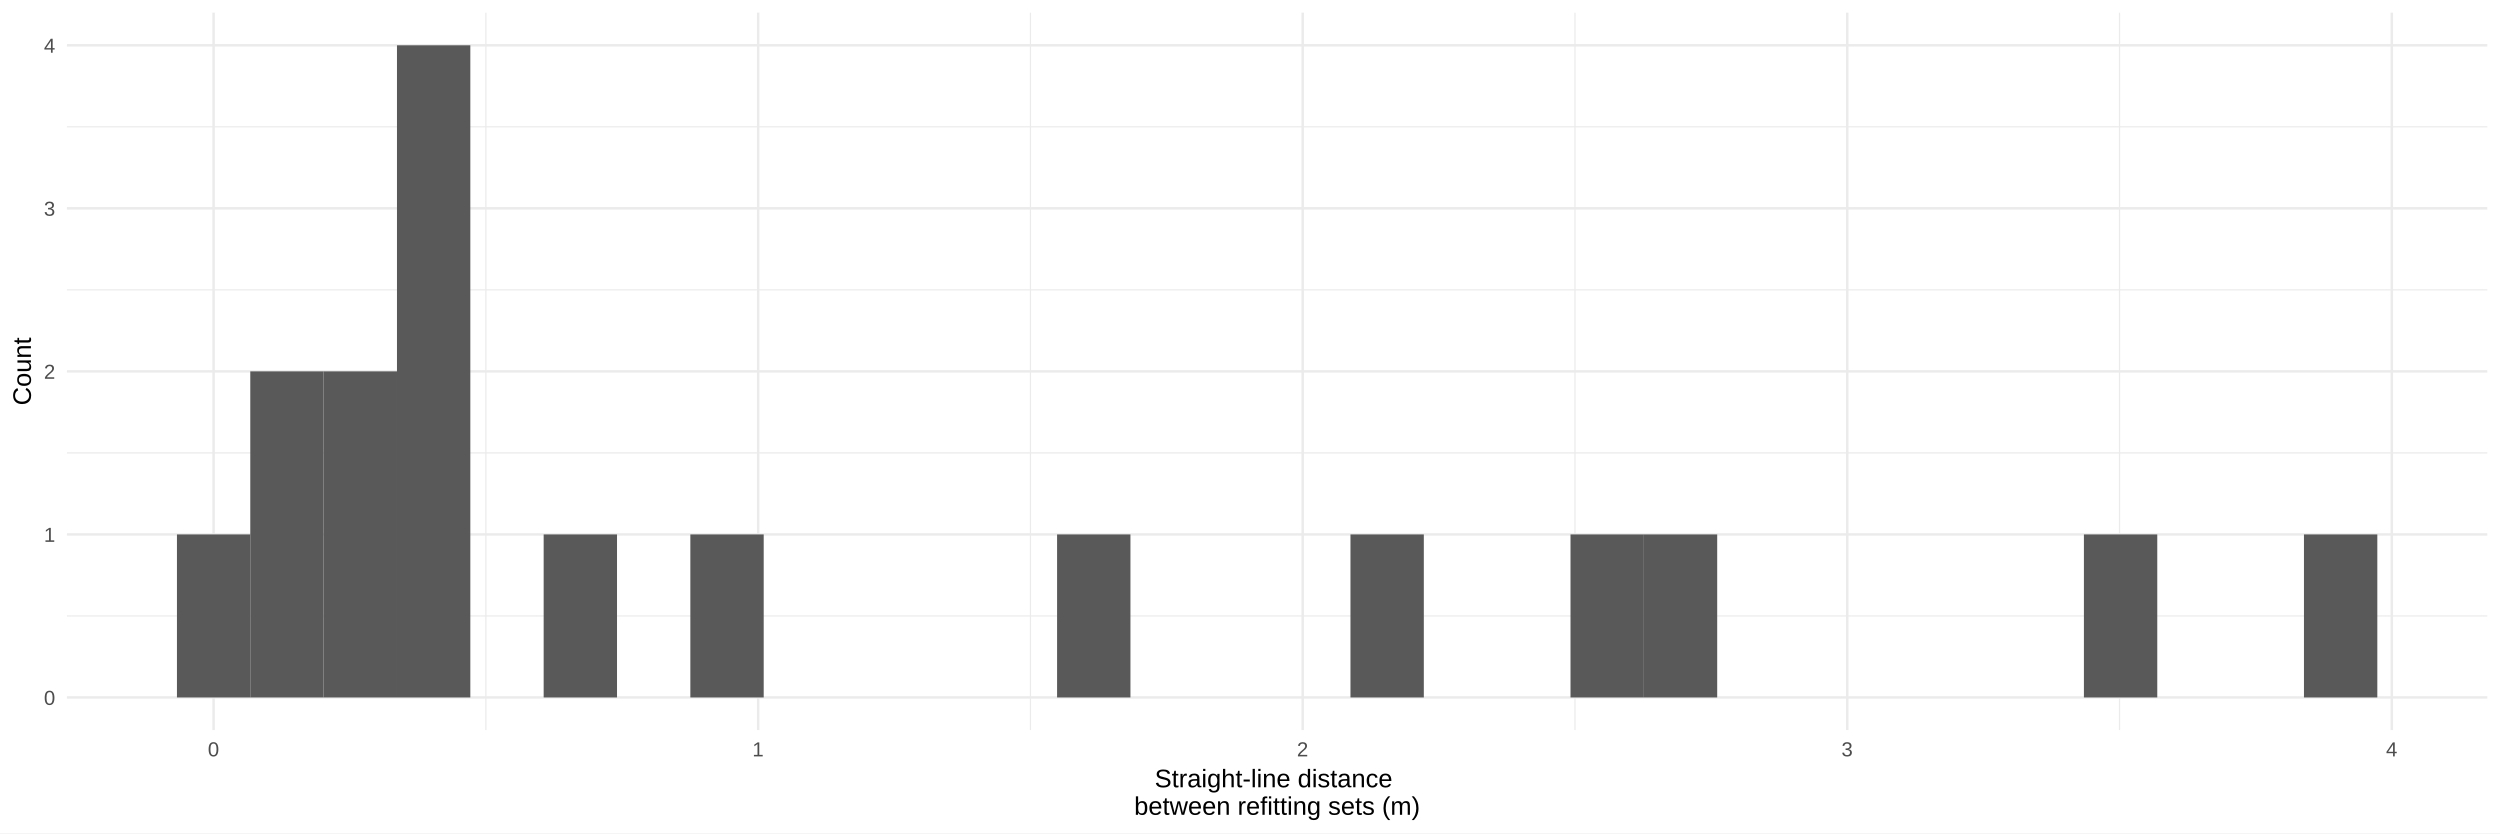
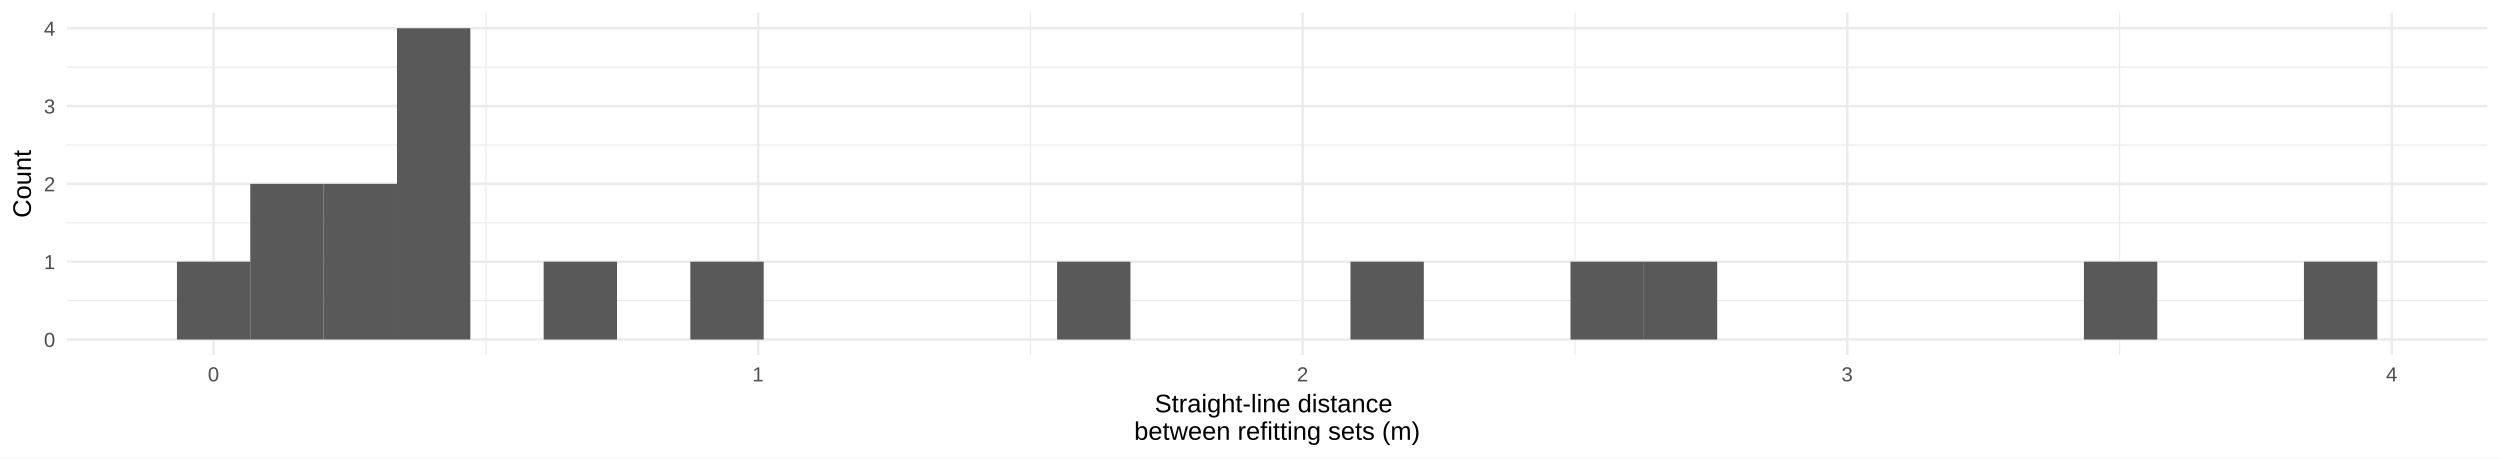
- <svg xmlns="http://www.w3.org/2000/svg" viewBox="0 0 1080.00 360.00">
+ <svg xmlns="http://www.w3.org/2000/svg" viewBox="0 0 1080.00 198.00">
  <defs>
    <style type="text/css">
    line, polyline, path, rect, circle {
      fill: none;
      stroke: #000000;
      stroke-linecap: round;
      stroke-linejoin: round;
      stroke-miterlimit: 10.00;
    }
  </style>
  </defs>
  <rect width="100%" height="100%" style="stroke: none; fill: #FFFFFF;" />
  <defs>
-     <clipPath id="cpMjguOTExNHwxMDc0LjUyfDMxNS4zODZ8NS40Nzk0NQ==">
-       <rect x="28.91" y="5.48" width="1045.61" height="309.91" />
+     <clipPath id="cpMjguOTExNHwxMDc0LjUyfDE1My4zODZ8NS40Nzk0NQ==">
+       <rect x="28.91" y="5.48" width="1045.61" height="147.91" />
    </clipPath>
  </defs>
-   <polyline points="28.91,266.08 1074.52,266.08 " style="stroke-width: 0.53; stroke: #EBEBEB; stroke-linecap: butt;" clip-path="url(#cpMjguOTExNHwxMDc0LjUyfDMxNS4zODZ8NS40Nzk0NQ==)" />
-   <polyline points="28.91,195.65 1074.52,195.65 " style="stroke-width: 0.53; stroke: #EBEBEB; stroke-linecap: butt;" clip-path="url(#cpMjguOTExNHwxMDc0LjUyfDMxNS4zODZ8NS40Nzk0NQ==)" />
-   <polyline points="28.91,125.22 1074.52,125.22 " style="stroke-width: 0.53; stroke: #EBEBEB; stroke-linecap: butt;" clip-path="url(#cpMjguOTExNHwxMDc0LjUyfDMxNS4zODZ8NS40Nzk0NQ==)" />
-   <polyline points="28.91,54.78 1074.52,54.78 " style="stroke-width: 0.53; stroke: #EBEBEB; stroke-linecap: butt;" clip-path="url(#cpMjguOTExNHwxMDc0LjUyfDMxNS4zODZ8NS40Nzk0NQ==)" />
-   <polyline points="209.90,315.39 209.90,5.48 " style="stroke-width: 0.53; stroke: #EBEBEB; stroke-linecap: butt;" clip-path="url(#cpMjguOTExNHwxMDc0LjUyfDMxNS4zODZ8NS40Nzk0NQ==)" />
-   <polyline points="445.15,315.39 445.15,5.48 " style="stroke-width: 0.53; stroke: #EBEBEB; stroke-linecap: butt;" clip-path="url(#cpMjguOTExNHwxMDc0LjUyfDMxNS4zODZ8NS40Nzk0NQ==)" />
-   <polyline points="680.39,315.39 680.39,5.48 " style="stroke-width: 0.53; stroke: #EBEBEB; stroke-linecap: butt;" clip-path="url(#cpMjguOTExNHwxMDc0LjUyfDMxNS4zODZ8NS40Nzk0NQ==)" />
-   <polyline points="915.63,315.39 915.63,5.48 " style="stroke-width: 0.53; stroke: #EBEBEB; stroke-linecap: butt;" clip-path="url(#cpMjguOTExNHwxMDc0LjUyfDMxNS4zODZ8NS40Nzk0NQ==)" />
-   <polyline points="28.91,301.30 1074.52,301.30 " style="stroke-width: 1.07; stroke: #EBEBEB; stroke-linecap: butt;" clip-path="url(#cpMjguOTExNHwxMDc0LjUyfDMxNS4zODZ8NS40Nzk0NQ==)" />
-   <polyline points="28.91,230.87 1074.52,230.87 " style="stroke-width: 1.07; stroke: #EBEBEB; stroke-linecap: butt;" clip-path="url(#cpMjguOTExNHwxMDc0LjUyfDMxNS4zODZ8NS40Nzk0NQ==)" />
-   <polyline points="28.91,160.43 1074.52,160.43 " style="stroke-width: 1.07; stroke: #EBEBEB; stroke-linecap: butt;" clip-path="url(#cpMjguOTExNHwxMDc0LjUyfDMxNS4zODZ8NS40Nzk0NQ==)" />
-   <polyline points="28.91,90.00 1074.52,90.00 " style="stroke-width: 1.07; stroke: #EBEBEB; stroke-linecap: butt;" clip-path="url(#cpMjguOTExNHwxMDc0LjUyfDMxNS4zODZ8NS40Nzk0NQ==)" />
-   <polyline points="28.91,19.57 1074.52,19.57 " style="stroke-width: 1.07; stroke: #EBEBEB; stroke-linecap: butt;" clip-path="url(#cpMjguOTExNHwxMDc0LjUyfDMxNS4zODZ8NS40Nzk0NQ==)" />
-   <polyline points="92.28,315.39 92.28,5.48 " style="stroke-width: 1.07; stroke: #EBEBEB; stroke-linecap: butt;" clip-path="url(#cpMjguOTExNHwxMDc0LjUyfDMxNS4zODZ8NS40Nzk0NQ==)" />
-   <polyline points="327.53,315.39 327.53,5.48 " style="stroke-width: 1.07; stroke: #EBEBEB; stroke-linecap: butt;" clip-path="url(#cpMjguOTExNHwxMDc0LjUyfDMxNS4zODZ8NS40Nzk0NQ==)" />
-   <polyline points="562.77,315.39 562.77,5.48 " style="stroke-width: 1.07; stroke: #EBEBEB; stroke-linecap: butt;" clip-path="url(#cpMjguOTExNHwxMDc0LjUyfDMxNS4zODZ8NS40Nzk0NQ==)" />
-   <polyline points="798.01,315.39 798.01,5.48 " style="stroke-width: 1.07; stroke: #EBEBEB; stroke-linecap: butt;" clip-path="url(#cpMjguOTExNHwxMDc0LjUyfDMxNS4zODZ8NS40Nzk0NQ==)" />
-   <polyline points="1033.26,315.39 1033.26,5.48 " style="stroke-width: 1.07; stroke: #EBEBEB; stroke-linecap: butt;" clip-path="url(#cpMjguOTExNHwxMDc0LjUyfDMxNS4zODZ8NS40Nzk0NQ==)" />
-   <rect x="76.44" y="230.87" width="31.69" height="70.43" style="stroke-width: 1.07; stroke: none; stroke-linecap: butt; fill: #595959;" clip-path="url(#cpMjguOTExNHwxMDc0LjUyfDMxNS4zODZ8NS40Nzk0NQ==)" />
-   <rect x="108.12" y="160.43" width="31.69" height="140.87" style="stroke-width: 1.07; stroke: none; stroke-linecap: butt; fill: #595959;" clip-path="url(#cpMjguOTExNHwxMDc0LjUyfDMxNS4zODZ8NS40Nzk0NQ==)" />
-   <rect x="139.81" y="160.43" width="31.69" height="140.87" style="stroke-width: 1.07; stroke: none; stroke-linecap: butt; fill: #595959;" clip-path="url(#cpMjguOTExNHwxMDc0LjUyfDMxNS4zODZ8NS40Nzk0NQ==)" />
-   <rect x="171.49" y="19.57" width="31.69" height="281.73" style="stroke-width: 1.07; stroke: none; stroke-linecap: butt; fill: #595959;" clip-path="url(#cpMjguOTExNHwxMDc0LjUyfDMxNS4zODZ8NS40Nzk0NQ==)" />
-   <rect x="203.18" y="301.30" width="31.69" height="0.00" style="stroke-width: 1.07; stroke: none; stroke-linecap: butt; fill: #595959;" clip-path="url(#cpMjguOTExNHwxMDc0LjUyfDMxNS4zODZ8NS40Nzk0NQ==)" />
-   <rect x="234.86" y="230.87" width="31.69" height="70.43" style="stroke-width: 1.07; stroke: none; stroke-linecap: butt; fill: #595959;" clip-path="url(#cpMjguOTExNHwxMDc0LjUyfDMxNS4zODZ8NS40Nzk0NQ==)" />
-   <rect x="266.55" y="301.30" width="31.69" height="0.00" style="stroke-width: 1.07; stroke: none; stroke-linecap: butt; fill: #595959;" clip-path="url(#cpMjguOTExNHwxMDc0LjUyfDMxNS4zODZ8NS40Nzk0NQ==)" />
-   <rect x="298.23" y="230.87" width="31.69" height="70.43" style="stroke-width: 1.07; stroke: none; stroke-linecap: butt; fill: #595959;" clip-path="url(#cpMjguOTExNHwxMDc0LjUyfDMxNS4zODZ8NS40Nzk0NQ==)" />
-   <rect x="329.92" y="301.30" width="31.69" height="0.00" style="stroke-width: 1.07; stroke: none; stroke-linecap: butt; fill: #595959;" clip-path="url(#cpMjguOTExNHwxMDc0LjUyfDMxNS4zODZ8NS40Nzk0NQ==)" />
-   <rect x="361.61" y="301.30" width="31.69" height="0.00" style="stroke-width: 1.07; stroke: none; stroke-linecap: butt; fill: #595959;" clip-path="url(#cpMjguOTExNHwxMDc0LjUyfDMxNS4zODZ8NS40Nzk0NQ==)" />
-   <rect x="393.29" y="301.30" width="31.69" height="0.00" style="stroke-width: 1.07; stroke: none; stroke-linecap: butt; fill: #595959;" clip-path="url(#cpMjguOTExNHwxMDc0LjUyfDMxNS4zODZ8NS40Nzk0NQ==)" />
-   <rect x="424.98" y="301.30" width="31.69" height="0.00" style="stroke-width: 1.07; stroke: none; stroke-linecap: butt; fill: #595959;" clip-path="url(#cpMjguOTExNHwxMDc0LjUyfDMxNS4zODZ8NS40Nzk0NQ==)" />
-   <rect x="456.66" y="230.87" width="31.69" height="70.43" style="stroke-width: 1.07; stroke: none; stroke-linecap: butt; fill: #595959;" clip-path="url(#cpMjguOTExNHwxMDc0LjUyfDMxNS4zODZ8NS40Nzk0NQ==)" />
-   <rect x="488.35" y="301.30" width="31.69" height="0.00" style="stroke-width: 1.07; stroke: none; stroke-linecap: butt; fill: #595959;" clip-path="url(#cpMjguOTExNHwxMDc0LjUyfDMxNS4zODZ8NS40Nzk0NQ==)" />
-   <rect x="520.03" y="301.30" width="31.69" height="0.00" style="stroke-width: 1.07; stroke: none; stroke-linecap: butt; fill: #595959;" clip-path="url(#cpMjguOTExNHwxMDc0LjUyfDMxNS4zODZ8NS40Nzk0NQ==)" />
-   <rect x="551.72" y="301.30" width="31.69" height="0.00" style="stroke-width: 1.07; stroke: none; stroke-linecap: butt; fill: #595959;" clip-path="url(#cpMjguOTExNHwxMDc0LjUyfDMxNS4zODZ8NS40Nzk0NQ==)" />
-   <rect x="583.40" y="230.87" width="31.69" height="70.43" style="stroke-width: 1.07; stroke: none; stroke-linecap: butt; fill: #595959;" clip-path="url(#cpMjguOTExNHwxMDc0LjUyfDMxNS4zODZ8NS40Nzk0NQ==)" />
-   <rect x="615.09" y="301.30" width="31.69" height="0.00" style="stroke-width: 1.07; stroke: none; stroke-linecap: butt; fill: #595959;" clip-path="url(#cpMjguOTExNHwxMDc0LjUyfDMxNS4zODZ8NS40Nzk0NQ==)" />
-   <rect x="646.77" y="301.30" width="31.69" height="0.00" style="stroke-width: 1.07; stroke: none; stroke-linecap: butt; fill: #595959;" clip-path="url(#cpMjguOTExNHwxMDc0LjUyfDMxNS4zODZ8NS40Nzk0NQ==)" />
-   <rect x="678.46" y="230.87" width="31.69" height="70.43" style="stroke-width: 1.07; stroke: none; stroke-linecap: butt; fill: #595959;" clip-path="url(#cpMjguOTExNHwxMDc0LjUyfDMxNS4zODZ8NS40Nzk0NQ==)" />
-   <rect x="710.14" y="230.87" width="31.69" height="70.43" style="stroke-width: 1.07; stroke: none; stroke-linecap: butt; fill: #595959;" clip-path="url(#cpMjguOTExNHwxMDc0LjUyfDMxNS4zODZ8NS40Nzk0NQ==)" />
-   <rect x="741.83" y="301.30" width="31.69" height="0.00" style="stroke-width: 1.07; stroke: none; stroke-linecap: butt; fill: #595959;" clip-path="url(#cpMjguOTExNHwxMDc0LjUyfDMxNS4zODZ8NS40Nzk0NQ==)" />
-   <rect x="773.51" y="301.30" width="31.69" height="0.00" style="stroke-width: 1.07; stroke: none; stroke-linecap: butt; fill: #595959;" clip-path="url(#cpMjguOTExNHwxMDc0LjUyfDMxNS4zODZ8NS40Nzk0NQ==)" />
-   <rect x="805.20" y="301.30" width="31.69" height="0.00" style="stroke-width: 1.07; stroke: none; stroke-linecap: butt; fill: #595959;" clip-path="url(#cpMjguOTExNHwxMDc0LjUyfDMxNS4zODZ8NS40Nzk0NQ==)" />
-   <rect x="836.88" y="301.30" width="31.69" height="0.00" style="stroke-width: 1.07; stroke: none; stroke-linecap: butt; fill: #595959;" clip-path="url(#cpMjguOTExNHwxMDc0LjUyfDMxNS4zODZ8NS40Nzk0NQ==)" />
-   <rect x="868.57" y="301.30" width="31.69" height="0.00" style="stroke-width: 1.07; stroke: none; stroke-linecap: butt; fill: #595959;" clip-path="url(#cpMjguOTExNHwxMDc0LjUyfDMxNS4zODZ8NS40Nzk0NQ==)" />
-   <rect x="900.25" y="230.87" width="31.69" height="70.43" style="stroke-width: 1.07; stroke: none; stroke-linecap: butt; fill: #595959;" clip-path="url(#cpMjguOTExNHwxMDc0LjUyfDMxNS4zODZ8NS40Nzk0NQ==)" />
-   <rect x="931.94" y="301.30" width="31.69" height="0.00" style="stroke-width: 1.07; stroke: none; stroke-linecap: butt; fill: #595959;" clip-path="url(#cpMjguOTExNHwxMDc0LjUyfDMxNS4zODZ8NS40Nzk0NQ==)" />
-   <rect x="963.62" y="301.30" width="31.69" height="0.00" style="stroke-width: 1.07; stroke: none; stroke-linecap: butt; fill: #595959;" clip-path="url(#cpMjguOTExNHwxMDc0LjUyfDMxNS4zODZ8NS40Nzk0NQ==)" />
-   <rect x="995.31" y="230.87" width="31.69" height="70.43" style="stroke-width: 1.07; stroke: none; stroke-linecap: butt; fill: #595959;" clip-path="url(#cpMjguOTExNHwxMDc0LjUyfDMxNS4zODZ8NS40Nzk0NQ==)" />
+   <polyline points="28.91,129.86 1074.52,129.86 " style="stroke-width: 0.53; stroke: #EBEBEB; stroke-linecap: butt;" clip-path="url(#cpMjguOTExNHwxMDc0LjUyfDE1My4zODZ8NS40Nzk0NQ==)" />
+   <polyline points="28.91,96.24 1074.52,96.24 " style="stroke-width: 0.53; stroke: #EBEBEB; stroke-linecap: butt;" clip-path="url(#cpMjguOTExNHwxMDc0LjUyfDE1My4zODZ8NS40Nzk0NQ==)" />
+   <polyline points="28.91,62.63 1074.52,62.63 " style="stroke-width: 0.53; stroke: #EBEBEB; stroke-linecap: butt;" clip-path="url(#cpMjguOTExNHwxMDc0LjUyfDE1My4zODZ8NS40Nzk0NQ==)" />
+   <polyline points="28.91,29.01 1074.52,29.01 " style="stroke-width: 0.53; stroke: #EBEBEB; stroke-linecap: butt;" clip-path="url(#cpMjguOTExNHwxMDc0LjUyfDE1My4zODZ8NS40Nzk0NQ==)" />
+   <polyline points="209.90,153.39 209.90,5.48 " style="stroke-width: 0.53; stroke: #EBEBEB; stroke-linecap: butt;" clip-path="url(#cpMjguOTExNHwxMDc0LjUyfDE1My4zODZ8NS40Nzk0NQ==)" />
+   <polyline points="445.15,153.39 445.15,5.48 " style="stroke-width: 0.53; stroke: #EBEBEB; stroke-linecap: butt;" clip-path="url(#cpMjguOTExNHwxMDc0LjUyfDE1My4zODZ8NS40Nzk0NQ==)" />
+   <polyline points="680.39,153.39 680.39,5.48 " style="stroke-width: 0.53; stroke: #EBEBEB; stroke-linecap: butt;" clip-path="url(#cpMjguOTExNHwxMDc0LjUyfDE1My4zODZ8NS40Nzk0NQ==)" />
+   <polyline points="915.63,153.39 915.63,5.48 " style="stroke-width: 0.53; stroke: #EBEBEB; stroke-linecap: butt;" clip-path="url(#cpMjguOTExNHwxMDc0LjUyfDE1My4zODZ8NS40Nzk0NQ==)" />
+   <polyline points="28.91,146.66 1074.52,146.66 " style="stroke-width: 1.07; stroke: #EBEBEB; stroke-linecap: butt;" clip-path="url(#cpMjguOTExNHwxMDc0LjUyfDE1My4zODZ8NS40Nzk0NQ==)" />
+   <polyline points="28.91,113.05 1074.52,113.05 " style="stroke-width: 1.07; stroke: #EBEBEB; stroke-linecap: butt;" clip-path="url(#cpMjguOTExNHwxMDc0LjUyfDE1My4zODZ8NS40Nzk0NQ==)" />
+   <polyline points="28.91,79.43 1074.52,79.43 " style="stroke-width: 1.07; stroke: #EBEBEB; stroke-linecap: butt;" clip-path="url(#cpMjguOTExNHwxMDc0LjUyfDE1My4zODZ8NS40Nzk0NQ==)" />
+   <polyline points="28.91,45.82 1074.52,45.82 " style="stroke-width: 1.07; stroke: #EBEBEB; stroke-linecap: butt;" clip-path="url(#cpMjguOTExNHwxMDc0LjUyfDE1My4zODZ8NS40Nzk0NQ==)" />
+   <polyline points="28.91,12.20 1074.52,12.20 " style="stroke-width: 1.07; stroke: #EBEBEB; stroke-linecap: butt;" clip-path="url(#cpMjguOTExNHwxMDc0LjUyfDE1My4zODZ8NS40Nzk0NQ==)" />
+   <polyline points="92.28,153.39 92.28,5.48 " style="stroke-width: 1.07; stroke: #EBEBEB; stroke-linecap: butt;" clip-path="url(#cpMjguOTExNHwxMDc0LjUyfDE1My4zODZ8NS40Nzk0NQ==)" />
+   <polyline points="327.53,153.39 327.53,5.48 " style="stroke-width: 1.07; stroke: #EBEBEB; stroke-linecap: butt;" clip-path="url(#cpMjguOTExNHwxMDc0LjUyfDE1My4zODZ8NS40Nzk0NQ==)" />
+   <polyline points="562.77,153.39 562.77,5.48 " style="stroke-width: 1.07; stroke: #EBEBEB; stroke-linecap: butt;" clip-path="url(#cpMjguOTExNHwxMDc0LjUyfDE1My4zODZ8NS40Nzk0NQ==)" />
+   <polyline points="798.01,153.39 798.01,5.48 " style="stroke-width: 1.07; stroke: #EBEBEB; stroke-linecap: butt;" clip-path="url(#cpMjguOTExNHwxMDc0LjUyfDE1My4zODZ8NS40Nzk0NQ==)" />
+   <polyline points="1033.26,153.39 1033.26,5.48 " style="stroke-width: 1.07; stroke: #EBEBEB; stroke-linecap: butt;" clip-path="url(#cpMjguOTExNHwxMDc0LjUyfDE1My4zODZ8NS40Nzk0NQ==)" />
+   <rect x="76.44" y="113.05" width="31.69" height="33.62" style="stroke-width: 1.07; stroke: none; stroke-linecap: butt; fill: #595959;" clip-path="url(#cpMjguOTExNHwxMDc0LjUyfDE1My4zODZ8NS40Nzk0NQ==)" />
+   <rect x="108.12" y="79.43" width="31.69" height="67.23" style="stroke-width: 1.07; stroke: none; stroke-linecap: butt; fill: #595959;" clip-path="url(#cpMjguOTExNHwxMDc0LjUyfDE1My4zODZ8NS40Nzk0NQ==)" />
+   <rect x="139.81" y="79.43" width="31.69" height="67.23" style="stroke-width: 1.07; stroke: none; stroke-linecap: butt; fill: #595959;" clip-path="url(#cpMjguOTExNHwxMDc0LjUyfDE1My4zODZ8NS40Nzk0NQ==)" />
+   <rect x="171.49" y="12.20" width="31.69" height="134.46" style="stroke-width: 1.07; stroke: none; stroke-linecap: butt; fill: #595959;" clip-path="url(#cpMjguOTExNHwxMDc0LjUyfDE1My4zODZ8NS40Nzk0NQ==)" />
+   <rect x="203.18" y="146.66" width="31.69" height="0.00" style="stroke-width: 1.07; stroke: none; stroke-linecap: butt; fill: #595959;" clip-path="url(#cpMjguOTExNHwxMDc0LjUyfDE1My4zODZ8NS40Nzk0NQ==)" />
+   <rect x="234.86" y="113.05" width="31.69" height="33.62" style="stroke-width: 1.07; stroke: none; stroke-linecap: butt; fill: #595959;" clip-path="url(#cpMjguOTExNHwxMDc0LjUyfDE1My4zODZ8NS40Nzk0NQ==)" />
+   <rect x="266.55" y="146.66" width="31.69" height="0.00" style="stroke-width: 1.07; stroke: none; stroke-linecap: butt; fill: #595959;" clip-path="url(#cpMjguOTExNHwxMDc0LjUyfDE1My4zODZ8NS40Nzk0NQ==)" />
+   <rect x="298.23" y="113.05" width="31.69" height="33.62" style="stroke-width: 1.07; stroke: none; stroke-linecap: butt; fill: #595959;" clip-path="url(#cpMjguOTExNHwxMDc0LjUyfDE1My4zODZ8NS40Nzk0NQ==)" />
+   <rect x="329.92" y="146.66" width="31.69" height="0.00" style="stroke-width: 1.07; stroke: none; stroke-linecap: butt; fill: #595959;" clip-path="url(#cpMjguOTExNHwxMDc0LjUyfDE1My4zODZ8NS40Nzk0NQ==)" />
+   <rect x="361.61" y="146.66" width="31.69" height="0.00" style="stroke-width: 1.07; stroke: none; stroke-linecap: butt; fill: #595959;" clip-path="url(#cpMjguOTExNHwxMDc0LjUyfDE1My4zODZ8NS40Nzk0NQ==)" />
+   <rect x="393.29" y="146.66" width="31.69" height="0.00" style="stroke-width: 1.07; stroke: none; stroke-linecap: butt; fill: #595959;" clip-path="url(#cpMjguOTExNHwxMDc0LjUyfDE1My4zODZ8NS40Nzk0NQ==)" />
+   <rect x="424.98" y="146.66" width="31.69" height="0.00" style="stroke-width: 1.07; stroke: none; stroke-linecap: butt; fill: #595959;" clip-path="url(#cpMjguOTExNHwxMDc0LjUyfDE1My4zODZ8NS40Nzk0NQ==)" />
+   <rect x="456.66" y="113.05" width="31.69" height="33.62" style="stroke-width: 1.07; stroke: none; stroke-linecap: butt; fill: #595959;" clip-path="url(#cpMjguOTExNHwxMDc0LjUyfDE1My4zODZ8NS40Nzk0NQ==)" />
+   <rect x="488.35" y="146.66" width="31.69" height="0.00" style="stroke-width: 1.07; stroke: none; stroke-linecap: butt; fill: #595959;" clip-path="url(#cpMjguOTExNHwxMDc0LjUyfDE1My4zODZ8NS40Nzk0NQ==)" />
+   <rect x="520.03" y="146.66" width="31.69" height="0.00" style="stroke-width: 1.07; stroke: none; stroke-linecap: butt; fill: #595959;" clip-path="url(#cpMjguOTExNHwxMDc0LjUyfDE1My4zODZ8NS40Nzk0NQ==)" />
+   <rect x="551.72" y="146.66" width="31.69" height="0.00" style="stroke-width: 1.07; stroke: none; stroke-linecap: butt; fill: #595959;" clip-path="url(#cpMjguOTExNHwxMDc0LjUyfDE1My4zODZ8NS40Nzk0NQ==)" />
+   <rect x="583.40" y="113.05" width="31.69" height="33.62" style="stroke-width: 1.07; stroke: none; stroke-linecap: butt; fill: #595959;" clip-path="url(#cpMjguOTExNHwxMDc0LjUyfDE1My4zODZ8NS40Nzk0NQ==)" />
+   <rect x="615.09" y="146.66" width="31.69" height="0.00" style="stroke-width: 1.07; stroke: none; stroke-linecap: butt; fill: #595959;" clip-path="url(#cpMjguOTExNHwxMDc0LjUyfDE1My4zODZ8NS40Nzk0NQ==)" />
+   <rect x="646.77" y="146.66" width="31.69" height="0.00" style="stroke-width: 1.07; stroke: none; stroke-linecap: butt; fill: #595959;" clip-path="url(#cpMjguOTExNHwxMDc0LjUyfDE1My4zODZ8NS40Nzk0NQ==)" />
+   <rect x="678.46" y="113.05" width="31.69" height="33.62" style="stroke-width: 1.07; stroke: none; stroke-linecap: butt; fill: #595959;" clip-path="url(#cpMjguOTExNHwxMDc0LjUyfDE1My4zODZ8NS40Nzk0NQ==)" />
+   <rect x="710.14" y="113.05" width="31.69" height="33.62" style="stroke-width: 1.07; stroke: none; stroke-linecap: butt; fill: #595959;" clip-path="url(#cpMjguOTExNHwxMDc0LjUyfDE1My4zODZ8NS40Nzk0NQ==)" />
+   <rect x="741.83" y="146.66" width="31.69" height="0.00" style="stroke-width: 1.07; stroke: none; stroke-linecap: butt; fill: #595959;" clip-path="url(#cpMjguOTExNHwxMDc0LjUyfDE1My4zODZ8NS40Nzk0NQ==)" />
+   <rect x="773.51" y="146.66" width="31.69" height="0.00" style="stroke-width: 1.07; stroke: none; stroke-linecap: butt; fill: #595959;" clip-path="url(#cpMjguOTExNHwxMDc0LjUyfDE1My4zODZ8NS40Nzk0NQ==)" />
+   <rect x="805.20" y="146.66" width="31.69" height="0.00" style="stroke-width: 1.07; stroke: none; stroke-linecap: butt; fill: #595959;" clip-path="url(#cpMjguOTExNHwxMDc0LjUyfDE1My4zODZ8NS40Nzk0NQ==)" />
+   <rect x="836.88" y="146.66" width="31.69" height="0.00" style="stroke-width: 1.07; stroke: none; stroke-linecap: butt; fill: #595959;" clip-path="url(#cpMjguOTExNHwxMDc0LjUyfDE1My4zODZ8NS40Nzk0NQ==)" />
+   <rect x="868.57" y="146.66" width="31.69" height="0.00" style="stroke-width: 1.07; stroke: none; stroke-linecap: butt; fill: #595959;" clip-path="url(#cpMjguOTExNHwxMDc0LjUyfDE1My4zODZ8NS40Nzk0NQ==)" />
+   <rect x="900.25" y="113.05" width="31.69" height="33.62" style="stroke-width: 1.07; stroke: none; stroke-linecap: butt; fill: #595959;" clip-path="url(#cpMjguOTExNHwxMDc0LjUyfDE1My4zODZ8NS40Nzk0NQ==)" />
+   <rect x="931.94" y="146.66" width="31.69" height="0.00" style="stroke-width: 1.07; stroke: none; stroke-linecap: butt; fill: #595959;" clip-path="url(#cpMjguOTExNHwxMDc0LjUyfDE1My4zODZ8NS40Nzk0NQ==)" />
+   <rect x="963.62" y="146.66" width="31.69" height="0.00" style="stroke-width: 1.07; stroke: none; stroke-linecap: butt; fill: #595959;" clip-path="url(#cpMjguOTExNHwxMDc0LjUyfDE1My4zODZ8NS40Nzk0NQ==)" />
+   <rect x="995.31" y="113.05" width="31.69" height="33.62" style="stroke-width: 1.07; stroke: none; stroke-linecap: butt; fill: #595959;" clip-path="url(#cpMjguOTExNHwxMDc0LjUyfDE1My4zODZ8NS40Nzk0NQ==)" />
  <defs>
-     <clipPath id="cpMHwxMDgwfDM2MHww">
-       <rect x="0.00" y="0.00" width="1080.00" height="360.00" />
+     <clipPath id="cpMHwxMDgwfDE5OHww">
+       <rect x="0.00" y="0.00" width="1080.00" height="198.00" />
    </clipPath>
  </defs>
-   <g clip-path="url(#cpMHwxMDgwfDM2MHww)">
-     <text x="18.97" y="304.52" style="font-size: 8.80px; fill: #4D4D4D; font-family: Arial;" textLength="5.01px" lengthAdjust="spacingAndGlyphs">0</text>
+   <g clip-path="url(#cpMHwxMDgwfDE5OHww)">
+     <text x="18.97" y="149.88" style="font-size: 8.80px; fill: #4D4D4D; font-family: Arial;" textLength="5.01px" lengthAdjust="spacingAndGlyphs">0</text>
  </g>
-   <g clip-path="url(#cpMHwxMDgwfDM2MHww)">
-     <text x="18.97" y="234.08" style="font-size: 8.80px; fill: #4D4D4D; font-family: Arial;" textLength="5.01px" lengthAdjust="spacingAndGlyphs">1</text>
+   <g clip-path="url(#cpMHwxMDgwfDE5OHww)">
+     <text x="18.97" y="116.27" style="font-size: 8.80px; fill: #4D4D4D; font-family: Arial;" textLength="5.01px" lengthAdjust="spacingAndGlyphs">1</text>
  </g>
-   <g clip-path="url(#cpMHwxMDgwfDM2MHww)">
-     <text x="18.97" y="163.65" style="font-size: 8.80px; fill: #4D4D4D; font-family: Arial;" textLength="5.01px" lengthAdjust="spacingAndGlyphs">2</text>
+   <g clip-path="url(#cpMHwxMDgwfDE5OHww)">
+     <text x="18.97" y="82.65" style="font-size: 8.80px; fill: #4D4D4D; font-family: Arial;" textLength="5.01px" lengthAdjust="spacingAndGlyphs">2</text>
  </g>
-   <g clip-path="url(#cpMHwxMDgwfDM2MHww)">
-     <text x="18.97" y="93.22" style="font-size: 8.80px; fill: #4D4D4D; font-family: Arial;" textLength="5.01px" lengthAdjust="spacingAndGlyphs">3</text>
+   <g clip-path="url(#cpMHwxMDgwfDE5OHww)">
+     <text x="18.97" y="49.04" style="font-size: 8.80px; fill: #4D4D4D; font-family: Arial;" textLength="5.01px" lengthAdjust="spacingAndGlyphs">3</text>
  </g>
-   <g clip-path="url(#cpMHwxMDgwfDM2MHww)">
-     <text x="18.97" y="22.78" style="font-size: 8.80px; fill: #4D4D4D; font-family: Arial;" textLength="5.01px" lengthAdjust="spacingAndGlyphs">4</text>
+   <g clip-path="url(#cpMHwxMDgwfDE5OHww)">
+     <text x="18.97" y="15.42" style="font-size: 8.80px; fill: #4D4D4D; font-family: Arial;" textLength="5.01px" lengthAdjust="spacingAndGlyphs">4</text>
  </g>
-   <g clip-path="url(#cpMHwxMDgwfDM2MHww)">
-     <text x="89.78" y="326.75" style="font-size: 8.80px; fill: #4D4D4D; font-family: Arial;" textLength="5.01px" lengthAdjust="spacingAndGlyphs">0</text>
+   <g clip-path="url(#cpMHwxMDgwfDE5OHww)">
+     <text x="89.78" y="164.75" style="font-size: 8.80px; fill: #4D4D4D; font-family: Arial;" textLength="5.01px" lengthAdjust="spacingAndGlyphs">0</text>
  </g>
-   <g clip-path="url(#cpMHwxMDgwfDM2MHww)">
-     <text x="325.02" y="326.75" style="font-size: 8.80px; fill: #4D4D4D; font-family: Arial;" textLength="5.01px" lengthAdjust="spacingAndGlyphs">1</text>
+   <g clip-path="url(#cpMHwxMDgwfDE5OHww)">
+     <text x="325.02" y="164.75" style="font-size: 8.80px; fill: #4D4D4D; font-family: Arial;" textLength="5.01px" lengthAdjust="spacingAndGlyphs">1</text>
  </g>
-   <g clip-path="url(#cpMHwxMDgwfDM2MHww)">
-     <text x="560.27" y="326.75" style="font-size: 8.80px; fill: #4D4D4D; font-family: Arial;" textLength="5.01px" lengthAdjust="spacingAndGlyphs">2</text>
+   <g clip-path="url(#cpMHwxMDgwfDE5OHww)">
+     <text x="560.27" y="164.75" style="font-size: 8.80px; fill: #4D4D4D; font-family: Arial;" textLength="5.01px" lengthAdjust="spacingAndGlyphs">2</text>
  </g>
-   <g clip-path="url(#cpMHwxMDgwfDM2MHww)">
-     <text x="795.51" y="326.75" style="font-size: 8.80px; fill: #4D4D4D; font-family: Arial;" textLength="5.01px" lengthAdjust="spacingAndGlyphs">3</text>
+   <g clip-path="url(#cpMHwxMDgwfDE5OHww)">
+     <text x="795.51" y="164.75" style="font-size: 8.80px; fill: #4D4D4D; font-family: Arial;" textLength="5.01px" lengthAdjust="spacingAndGlyphs">3</text>
  </g>
-   <g clip-path="url(#cpMHwxMDgwfDM2MHww)">
-     <text x="1030.75" y="326.75" style="font-size: 8.80px; fill: #4D4D4D; font-family: Arial;" textLength="5.01px" lengthAdjust="spacingAndGlyphs">4</text>
+   <g clip-path="url(#cpMHwxMDgwfDE5OHww)">
+     <text x="1030.75" y="164.75" style="font-size: 8.80px; fill: #4D4D4D; font-family: Arial;" textLength="5.01px" lengthAdjust="spacingAndGlyphs">4</text>
  </g>
-   <g clip-path="url(#cpMHwxMDgwfDM2MHww)">
-     <text x="498.83" y="340.11" style="font-size: 11.00px; font-family: Arial;" textLength="105.78px" lengthAdjust="spacingAndGlyphs">Straight-line distance </text>
+   <g clip-path="url(#cpMHwxMDgwfDE5OHww)">
+     <text x="498.83" y="178.11" style="font-size: 11.00px; font-family: Arial;" textLength="105.78px" lengthAdjust="spacingAndGlyphs">Straight-line distance </text>
  </g>
-   <g clip-path="url(#cpMHwxMDgwfDM2MHww)">
-     <text x="489.97" y="351.99" style="font-size: 11.00px; font-family: Arial;" textLength="123.49px" lengthAdjust="spacingAndGlyphs">between refitting sets (m)</text>
+   <g clip-path="url(#cpMHwxMDgwfDE5OHww)">
+     <text x="489.97" y="189.99" style="font-size: 11.00px; font-family: Arial;" textLength="123.49px" lengthAdjust="spacingAndGlyphs">between refitting sets (m)</text>
  </g>
-   <g clip-path="url(#cpMHwxMDgwfDM2MHww)">
-     <text transform="translate(13.35,175.11) rotate(-90)" style="font-size: 11.00px; font-family: Arial;" textLength="29.35px" lengthAdjust="spacingAndGlyphs">Count</text>
+   <g clip-path="url(#cpMHwxMDgwfDE5OHww)">
+     <text transform="translate(13.35,94.11) rotate(-90)" style="font-size: 11.00px; font-family: Arial;" textLength="29.35px" lengthAdjust="spacingAndGlyphs">Count</text>
  </g>
</svg>
